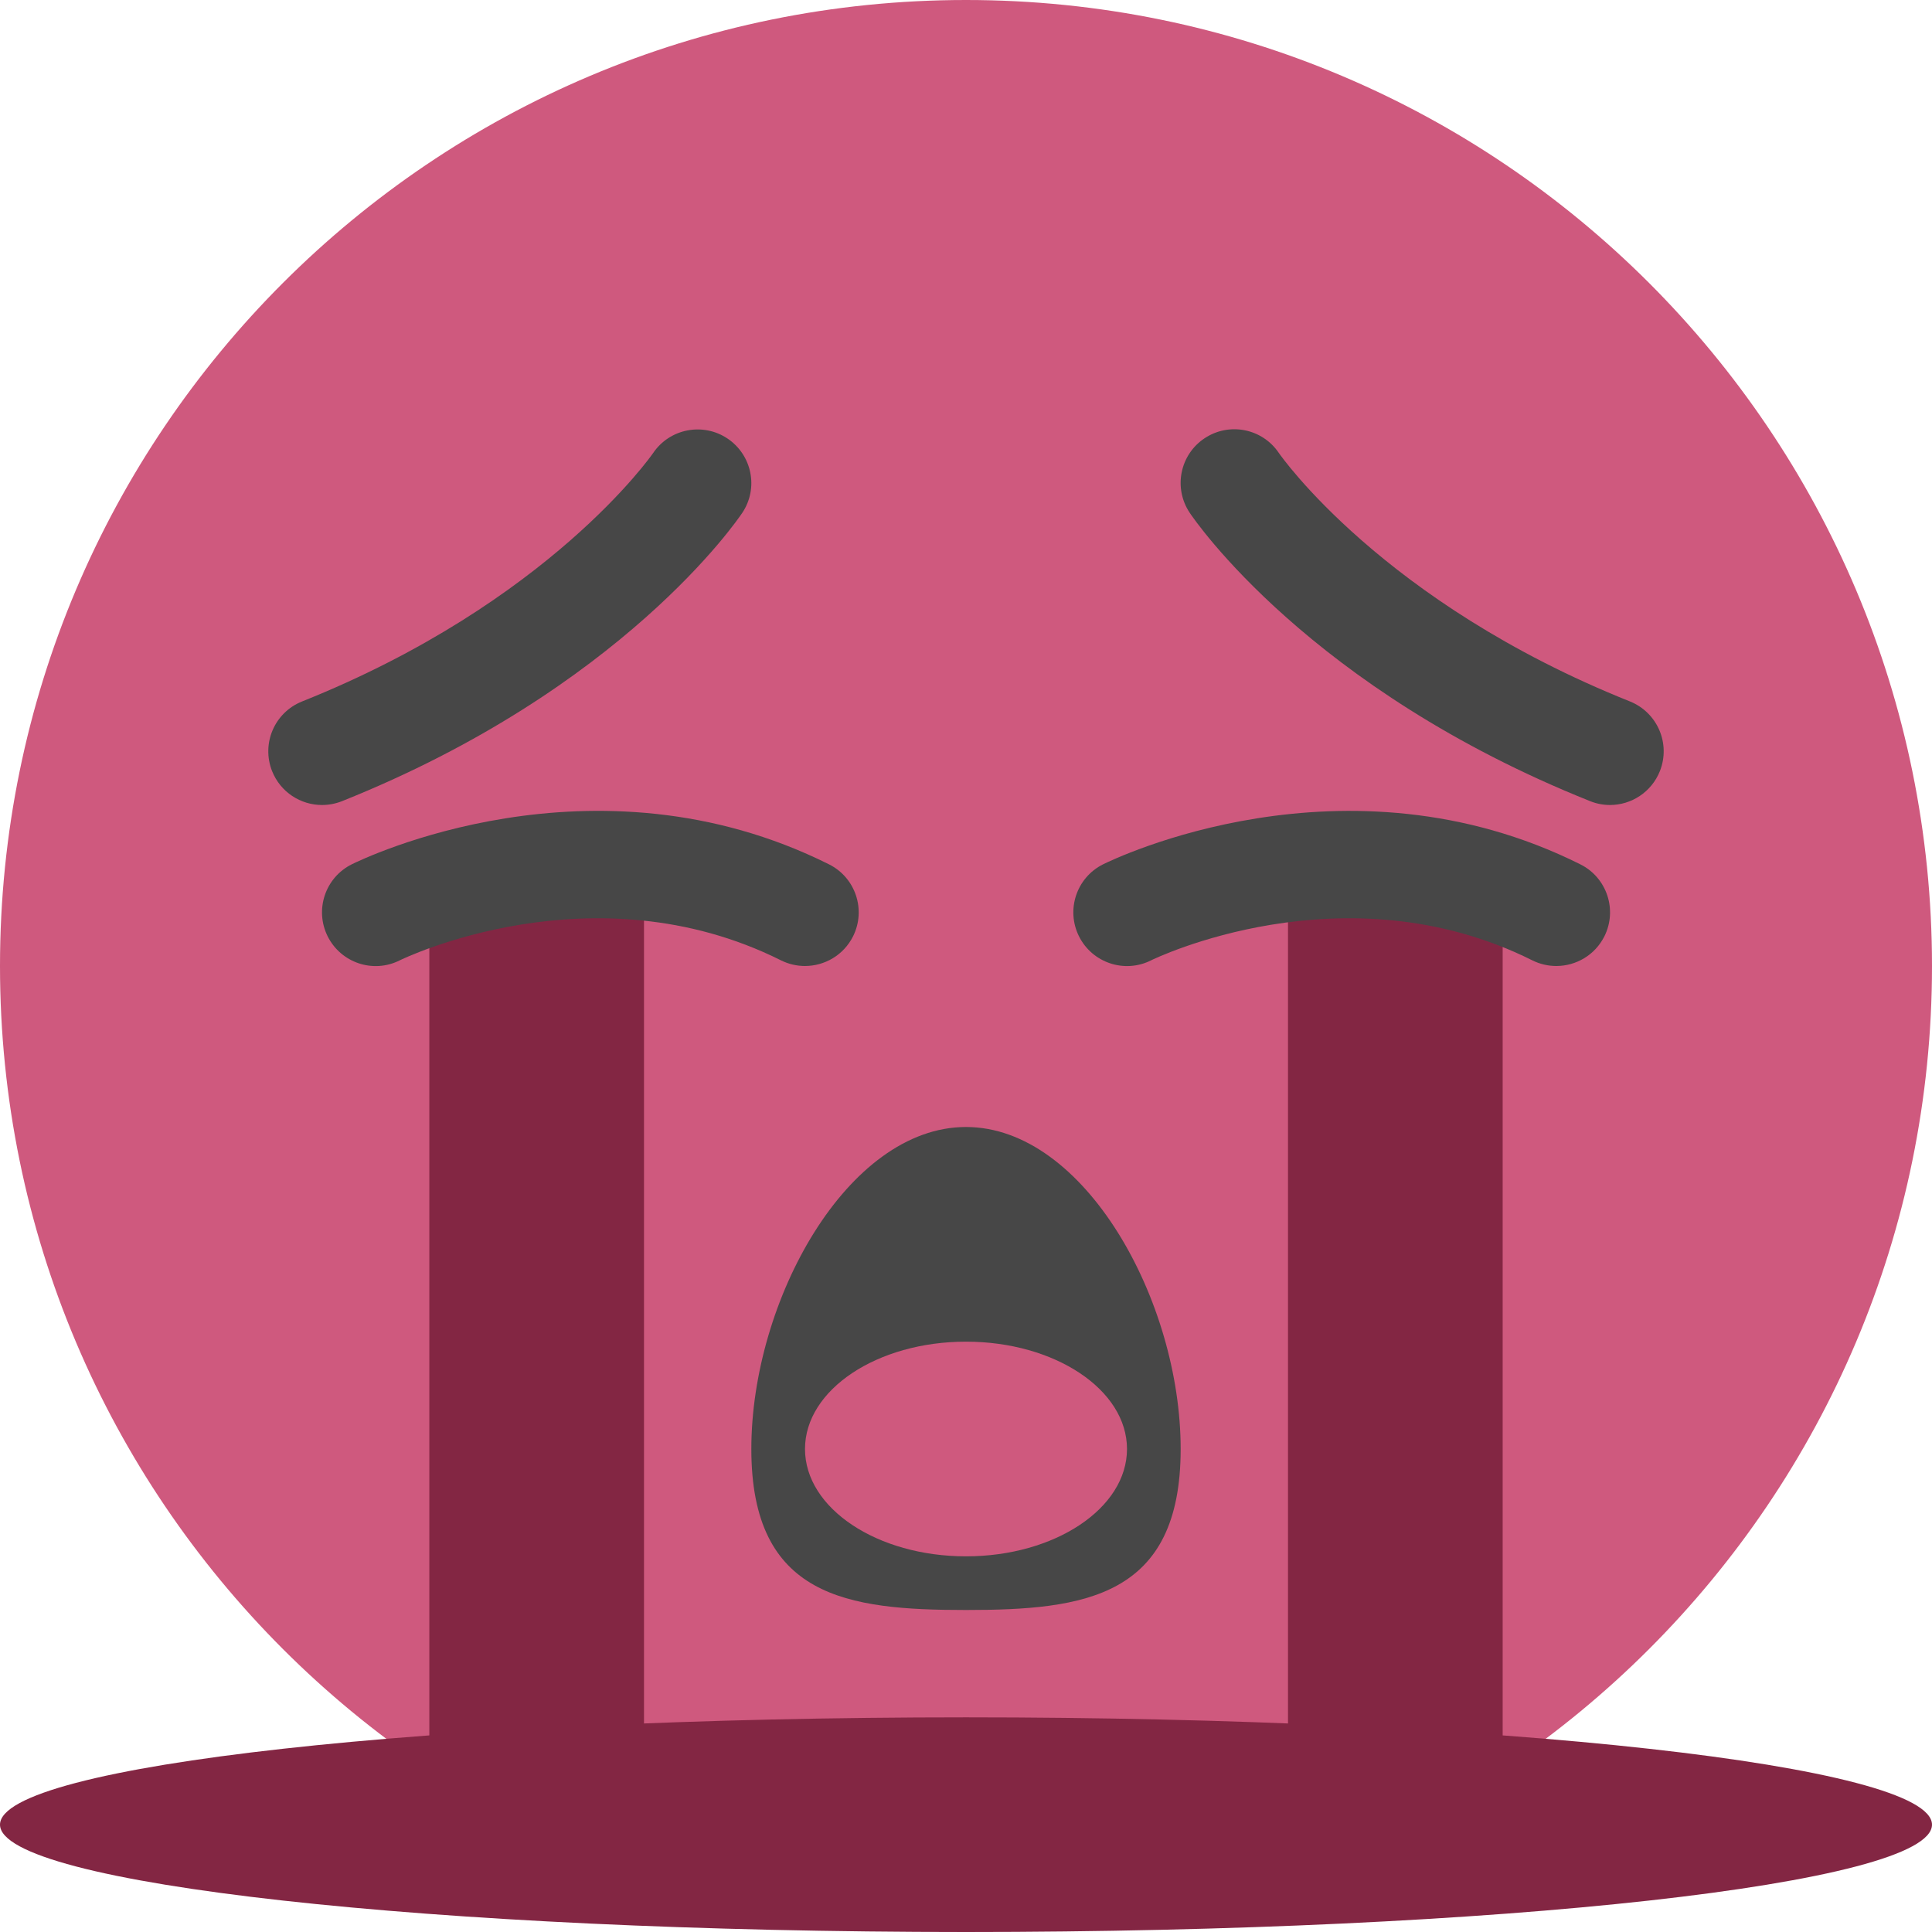
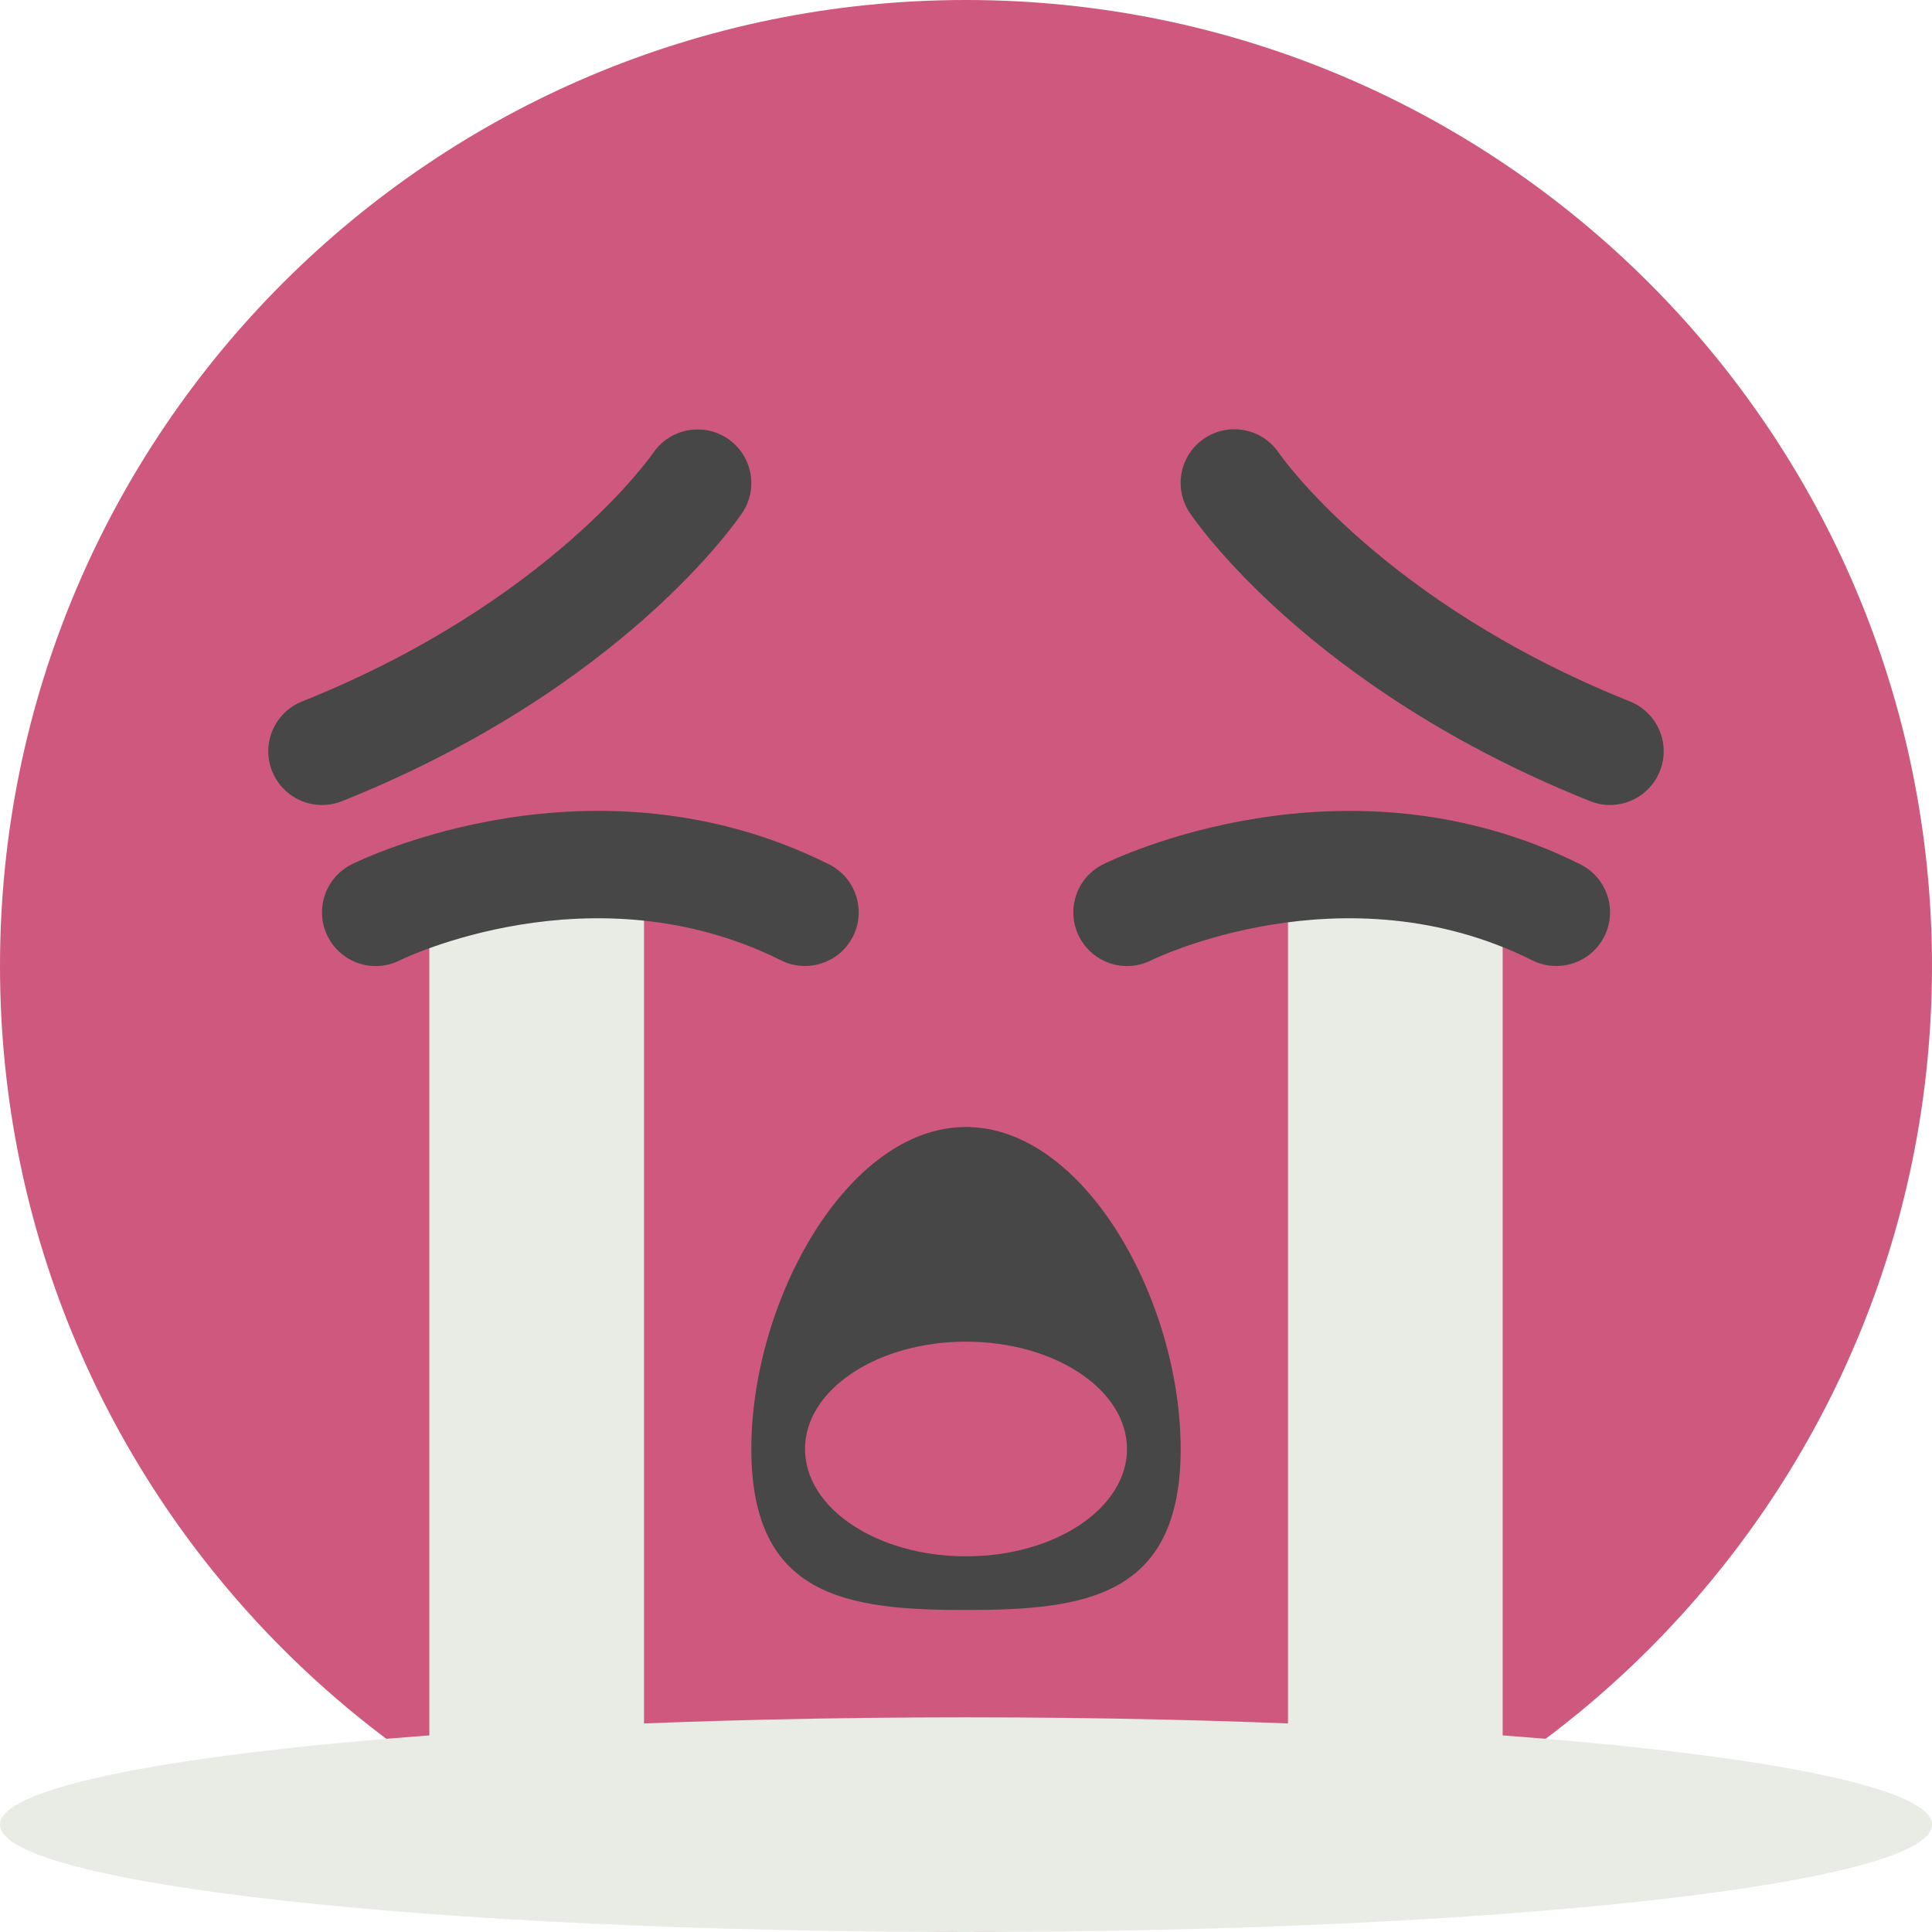
<svg xmlns="http://www.w3.org/2000/svg" viewBox="0 0 36 36" version="1.1" id="svg5">
  <defs id="defs5">
    <filter style="color-interpolation-filters:sRGB;" id="filter1" x="0" y="0" width="1" height="1">
      <feColorMatrix values="0.21 0.72 0.072 0 0 0.21 0.72 0.072 0 0 0.21 0.72 0.072 0 0 0 0 0 1 0 " id="feColorMatrix1" />
    </filter>
    <filter style="color-interpolation-filters:sRGB;" id="filter2" x="0" y="0" width="1" height="1">
      <feColorMatrix values="0.21 0.72 0.072 0 0 0.21 0.72 0.072 0 0 0.21 0.72 0.072 0 0 0 0 0 1 0 " id="feColorMatrix2" />
    </filter>
  </defs>
  <path fill="#ffcc4d" d="M 36,18 C 36,27.941 27.941,36 18,36 8.059,36 0,27.941 0,18 0,8.059 8.059,0 18,0 27.941,0 36,8.059 36,18" id="path1" style="display:inline;fill:#cf597e;fill-opacity:1" />
  <path fill="#664500" d="M22 27c0 2.763-1.791 3-4 3-2.21 0-4-.237-4-3 0-2.761 1.79-6 4-6 2.209 0 4 3.239 4 6zm8-12c-.124 0-.25-.023-.371-.072-5.229-2.091-7.372-5.241-7.461-5.374-.307-.46-.183-1.081.277-1.387.459-.306 1.077-.184 1.385.274.019.027 1.93 2.785 6.541 4.629.513.206.763.787.558 1.3-.157.392-.533.63-.929.63zM6 15c-.397 0-.772-.238-.929-.629-.205-.513.044-1.095.557-1.3 4.612-1.844 6.523-4.602 6.542-4.629.308-.456.929-.577 1.387-.27.457.308.581.925.275 1.383-.089.133-2.232 3.283-7.46 5.374C6.25 14.977 6.124 15 6 15z" id="path2" style="filter:url(#filter2)" />
-   <path fill="#5DADEC" d="M24 16h4v19l-4-.046V16zM8 35l4-.046V16H8v19z" id="path3" style="fill:#832643;fill-opacity:1" />
+   <path fill="#5DADEC" d="M24 16h4v19l-4-.046V16zM8 35l4-.046V16H8v19z" id="path3" style="fill:#e9ebe5;fill-opacity:1" />
  <path fill="#664500" d="M14.999 18c-.15 0-.303-.034-.446-.105-3.512-1.756-7.07-.018-7.105 0-.495.249-1.095.046-1.342-.447-.247-.494-.047-1.095.447-1.342.182-.09 4.498-2.197 8.895 0 .494.247.694.848.447 1.342-.176.35-.529.552-.896.552zm14 0c-.15 0-.303-.034-.446-.105-3.513-1.756-7.07-.018-7.105 0-.494.248-1.094.047-1.342-.447-.247-.494-.047-1.095.447-1.342.182-.09 4.501-2.196 8.895 0 .494.247.694.848.447 1.342-.176.35-.529.552-.896.552z" id="path4" style="filter:url(#filter1)" />
-   <ellipse fill="#5DADEC" cx="18" cy="34" rx="18" ry="2" id="ellipse4" style="fill:#832643;fill-opacity:1" />
+   <ellipse fill="#5DADEC" cx="18" cy="34" rx="18" ry="2" id="ellipse4" style="fill:#e9ebe5;fill-opacity:1" />
  <ellipse fill="#E75A70" cx="18" cy="27" rx="3" ry="2" id="ellipse5" style="fill:#cf597e;fill-opacity:1" />
</svg>
